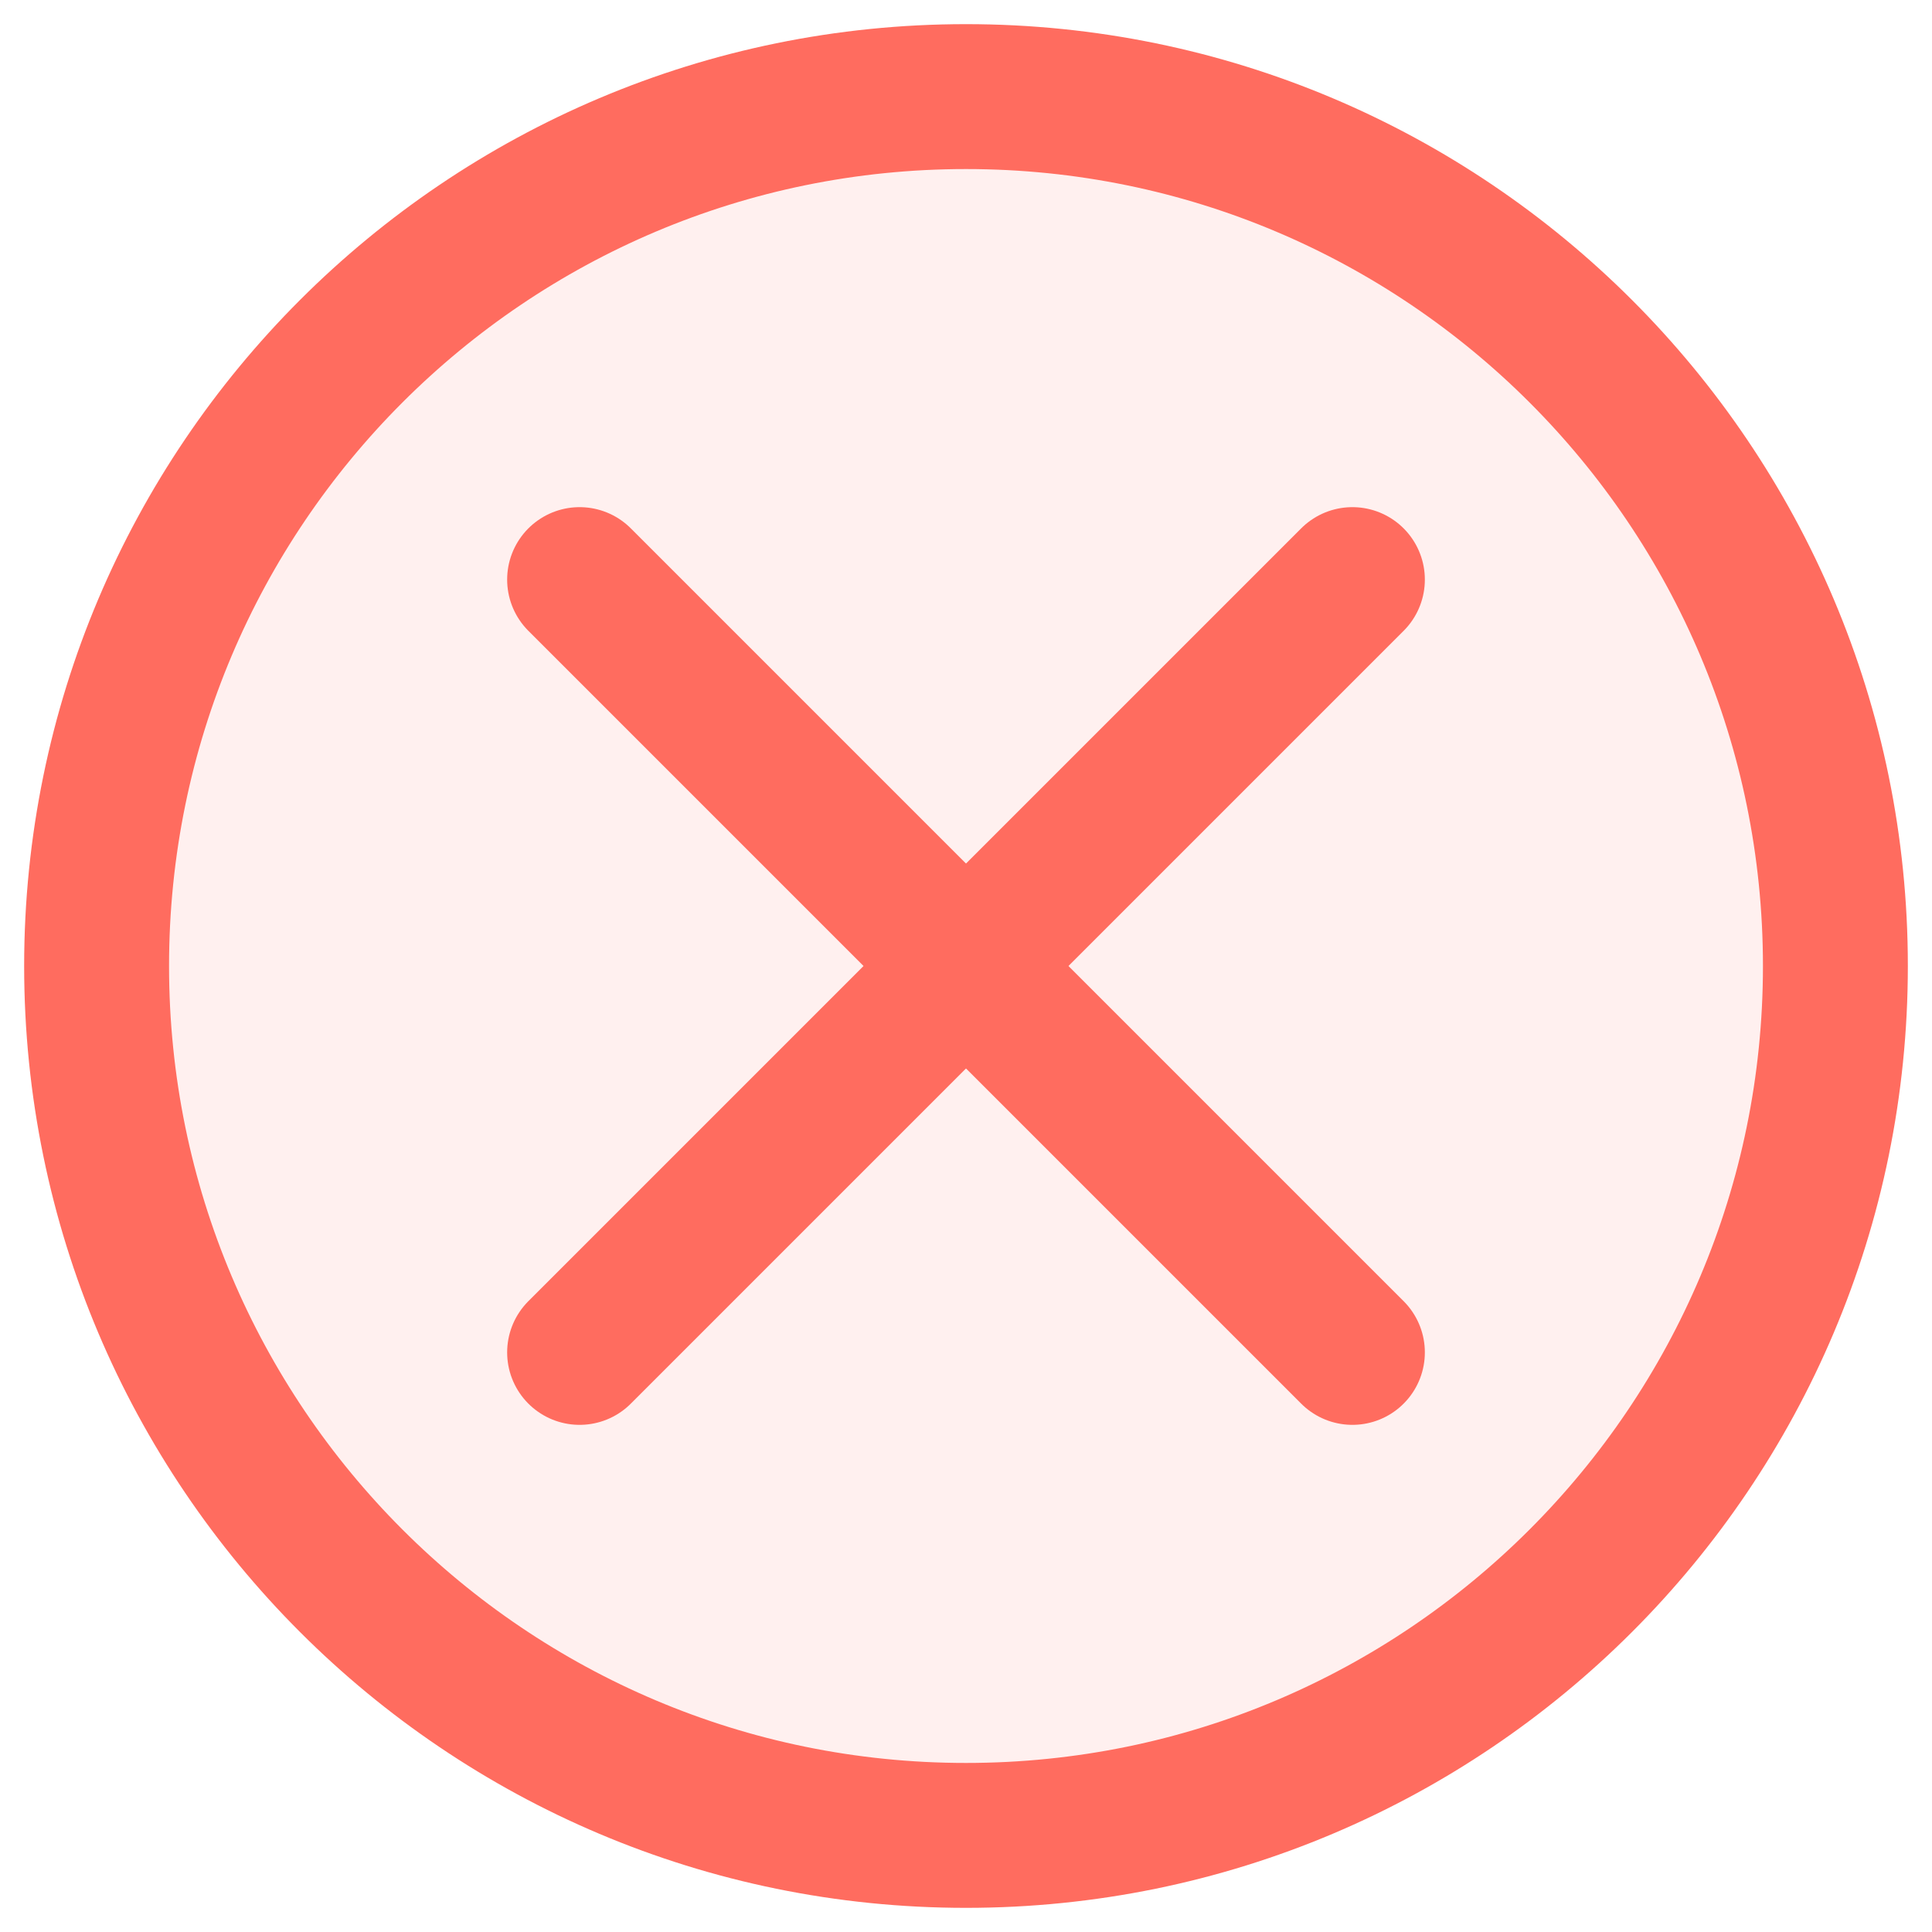
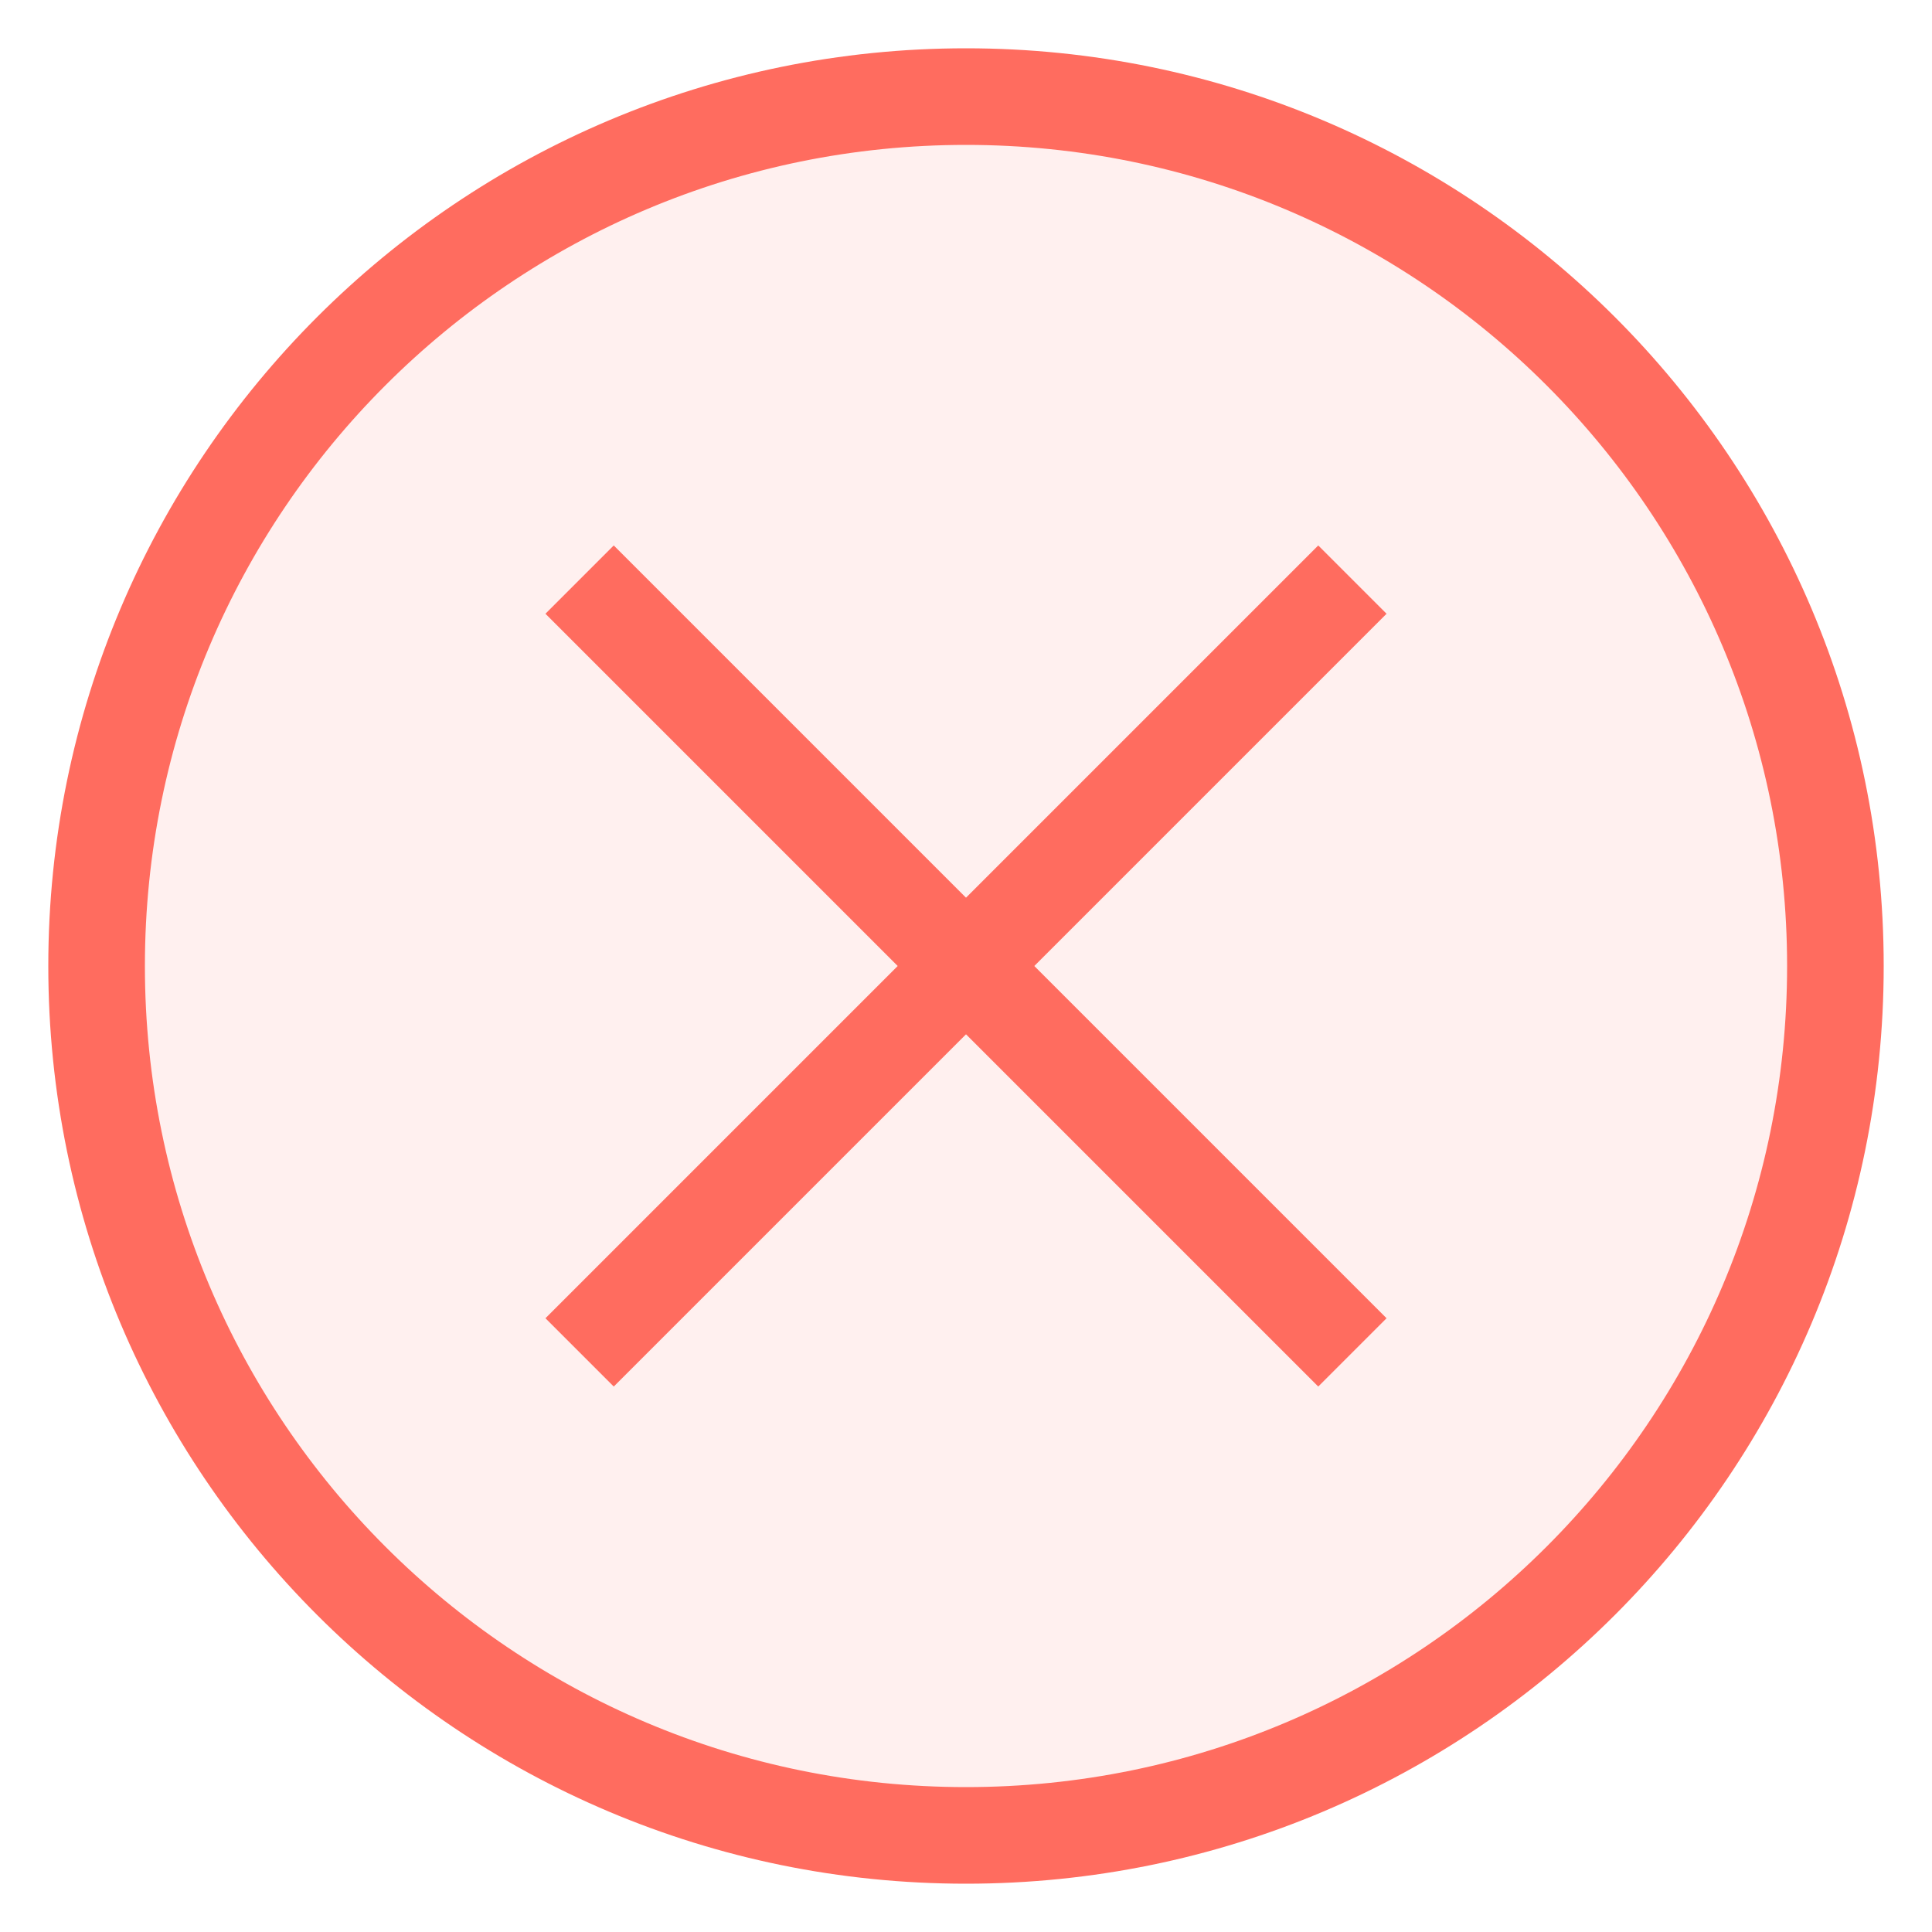
<svg xmlns="http://www.w3.org/2000/svg" width="20" height="20" viewBox="0 0 20 20" fill="none">
-   <path d="M10 19C14.971 19 19 14.971 19 10C19 5.029 14.971 1 10 1C5.029 1 1 5.029 1 10C1 14.971 5.029 19 10 19Z" fill="#FF6C5F" fill-opacity="0.1" stroke="#FF6C5F" stroke-width="1.5" stroke-linecap="round" stroke-linejoin="round" />
-   <path d="M14 6L6 14" stroke="#FF6C5F" stroke-width="1.5" stroke-linecap="round" stroke-linejoin="round" />
-   <path d="M6 6L14 14" stroke="#FF6C5F" stroke-width="1.5" stroke-linecap="round" stroke-linejoin="round" />
+   <path d="M10 19C14.971 19 19 14.971 19 10C19 5.029 14.971 1 10 1C5.029 1 1 5.029 1 10C1 14.971 5.029 19 10 19Z" fill="#FF6C5F" fill-opacity="0.1" stroke="#FF6C5F" strokeWidth="1.5" strokeLinecap="round" strokeLinejoin="round" />
+   <path d="M14 6L6 14" stroke="#FF6C5F" strokeWidth="1.5" strokeLinecap="round" strokeLinejoin="round" />
+   <path d="M6 6L14 14" stroke="#FF6C5F" strokeWidth="1.5" strokeLinecap="round" strokeLinejoin="round" />
</svg>
